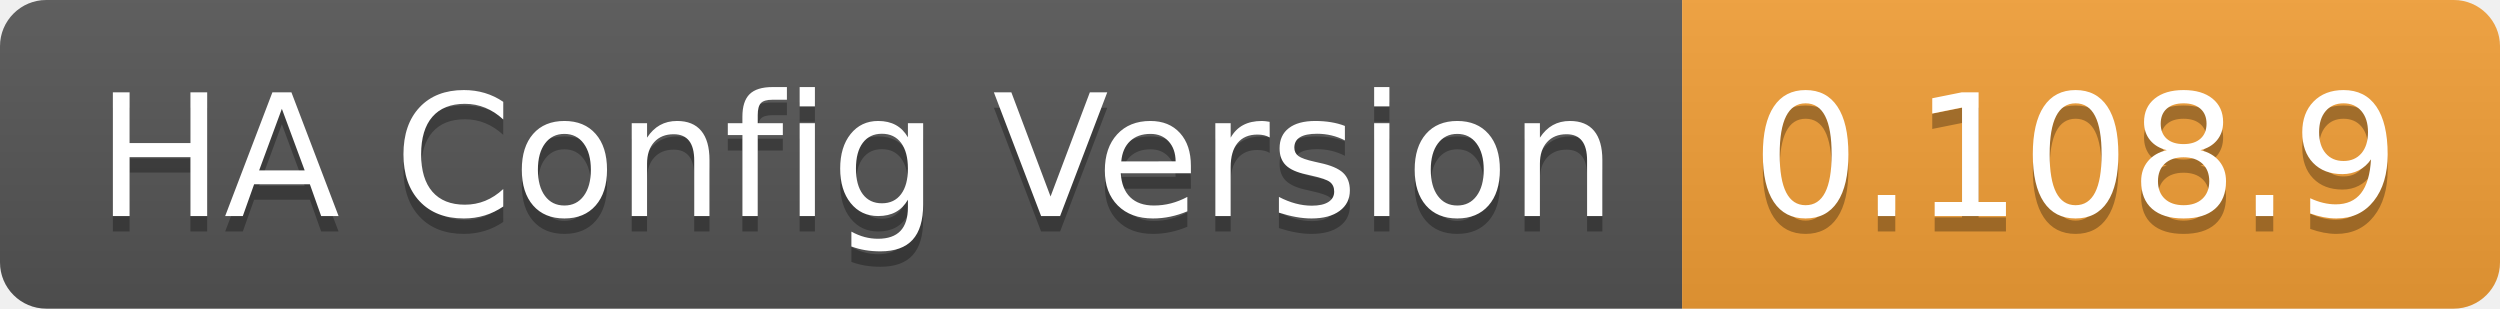
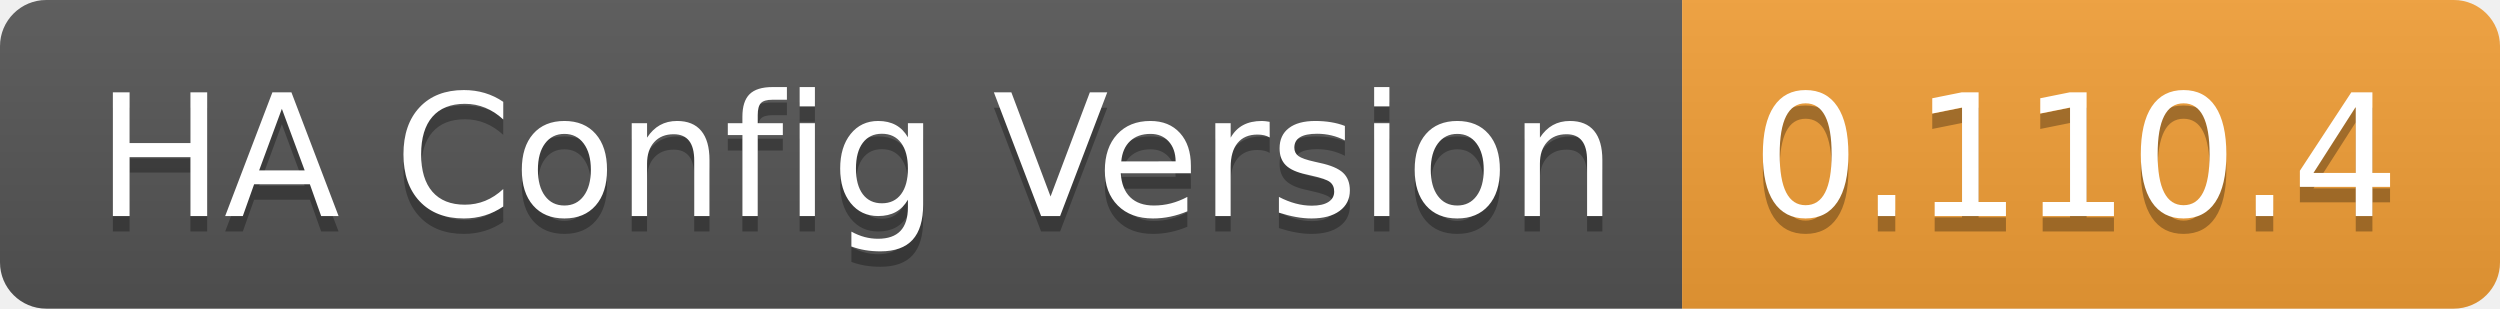
<svg xmlns="http://www.w3.org/2000/svg" width="162" height="20">
  <linearGradient id="s" x2="0" y2="100%">
    <stop offset="0" stop-color="#bbb" stop-opacity=".1" />
    <stop offset="1" stop-opacity=".1" />
  </linearGradient>
  <clipPath id="r">
    <rect width="162" height="20" rx="3" fill="#fff" />
  </clipPath>
  <g clip-path="url(#r)">
    <rect width="109" height="20" fill="#555" />
    <rect x="109" width="53" height="20" fill="#f39f37" />
    <rect width="162" height="20" fill="url(#s)" />
  </g>
-   <g fill="#fff" text-anchor="middle" font-family="DejaVu Sans,Verdana,Geneva,sans-serif" font-size="110">
+   <g fill="#fff" text-anchor="middle" font-family="Verdana,Geneva,DejaVu Sans,sans-serif" text-rendering="geometricPrecision" font-size="110">
    <text x="555" y="150" fill="#010101" fill-opacity=".3" transform="scale(.1)" textLength="990">HA Config Version</text>
    <text x="555" y="140" transform="scale(.1)" textLength="990">HA Config Version</text>
-     <text x="1345" y="150" fill="#010101" fill-opacity=".3" transform="scale(.1)" textLength="430">0.108.9</text>
-     <text x="1345" y="140" transform="scale(.1)" textLength="430">0.108.9</text>
+     <text x="1345" y="150" fill="#010101" fill-opacity=".3" transform="scale(.1)" textLength="430">0.110.4</text>
+     <text x="1345" y="140" transform="scale(.1)" textLength="430">0.110.4</text>
  </g>
</svg>
